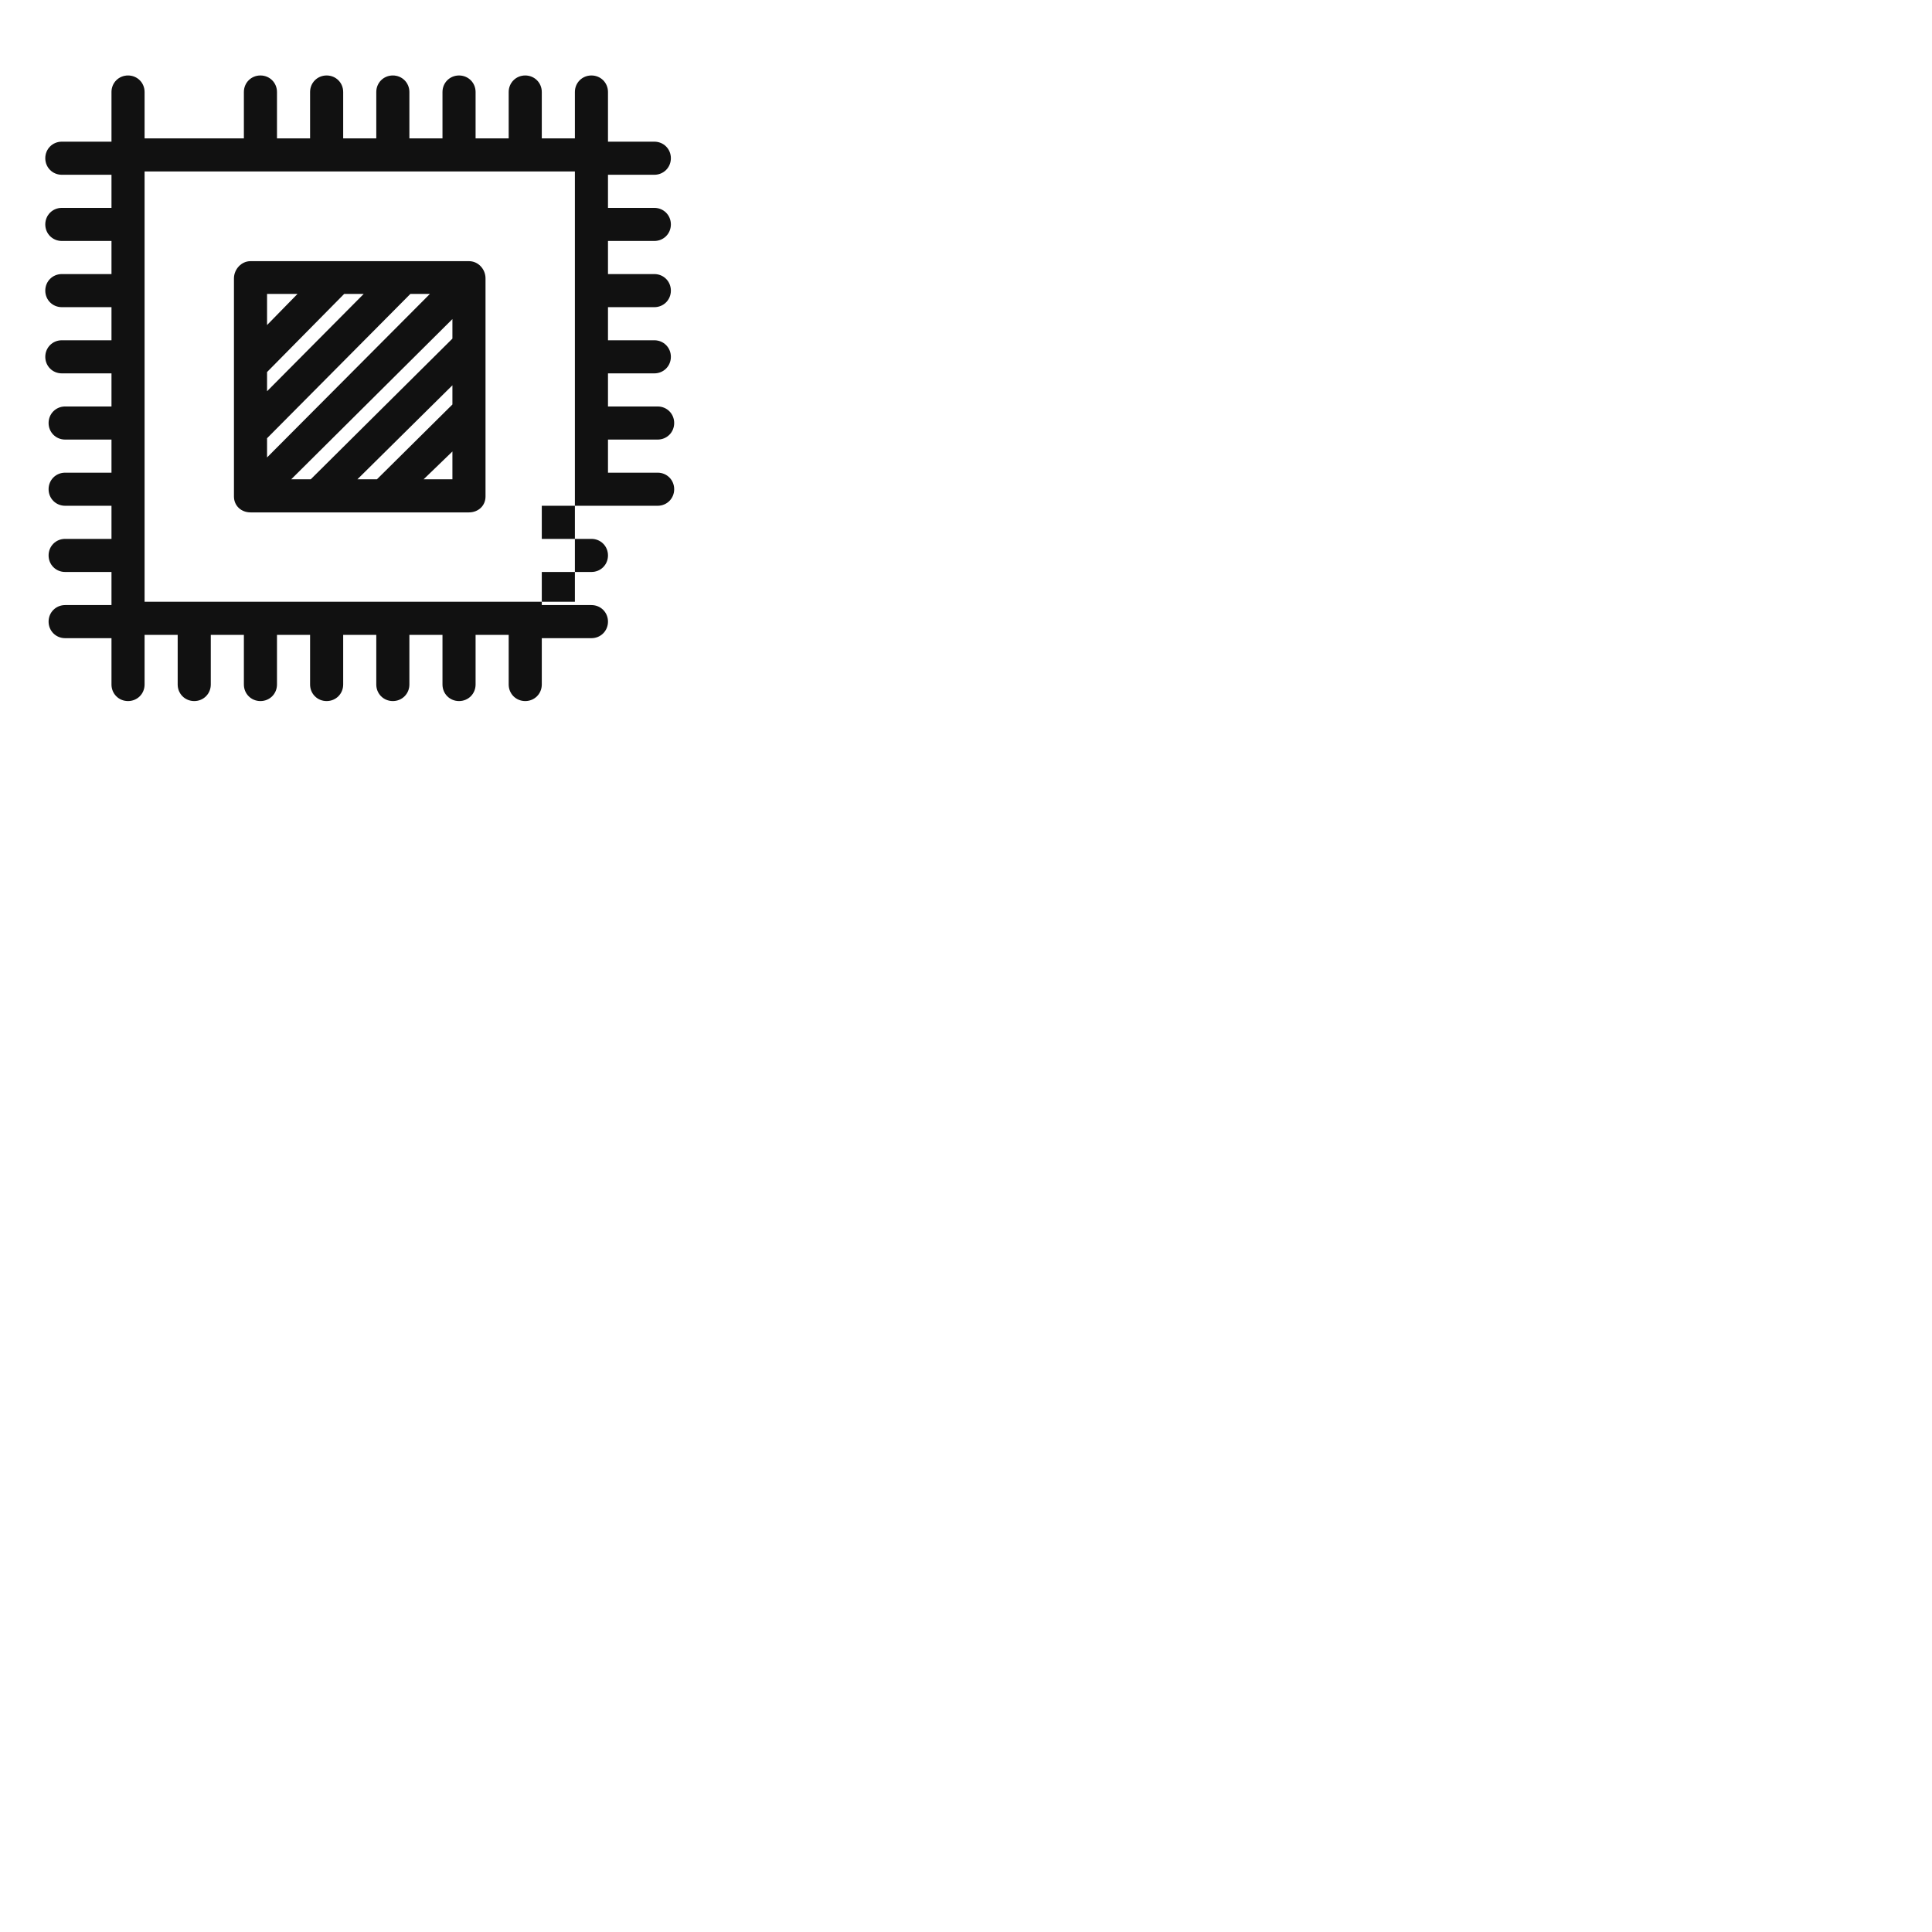
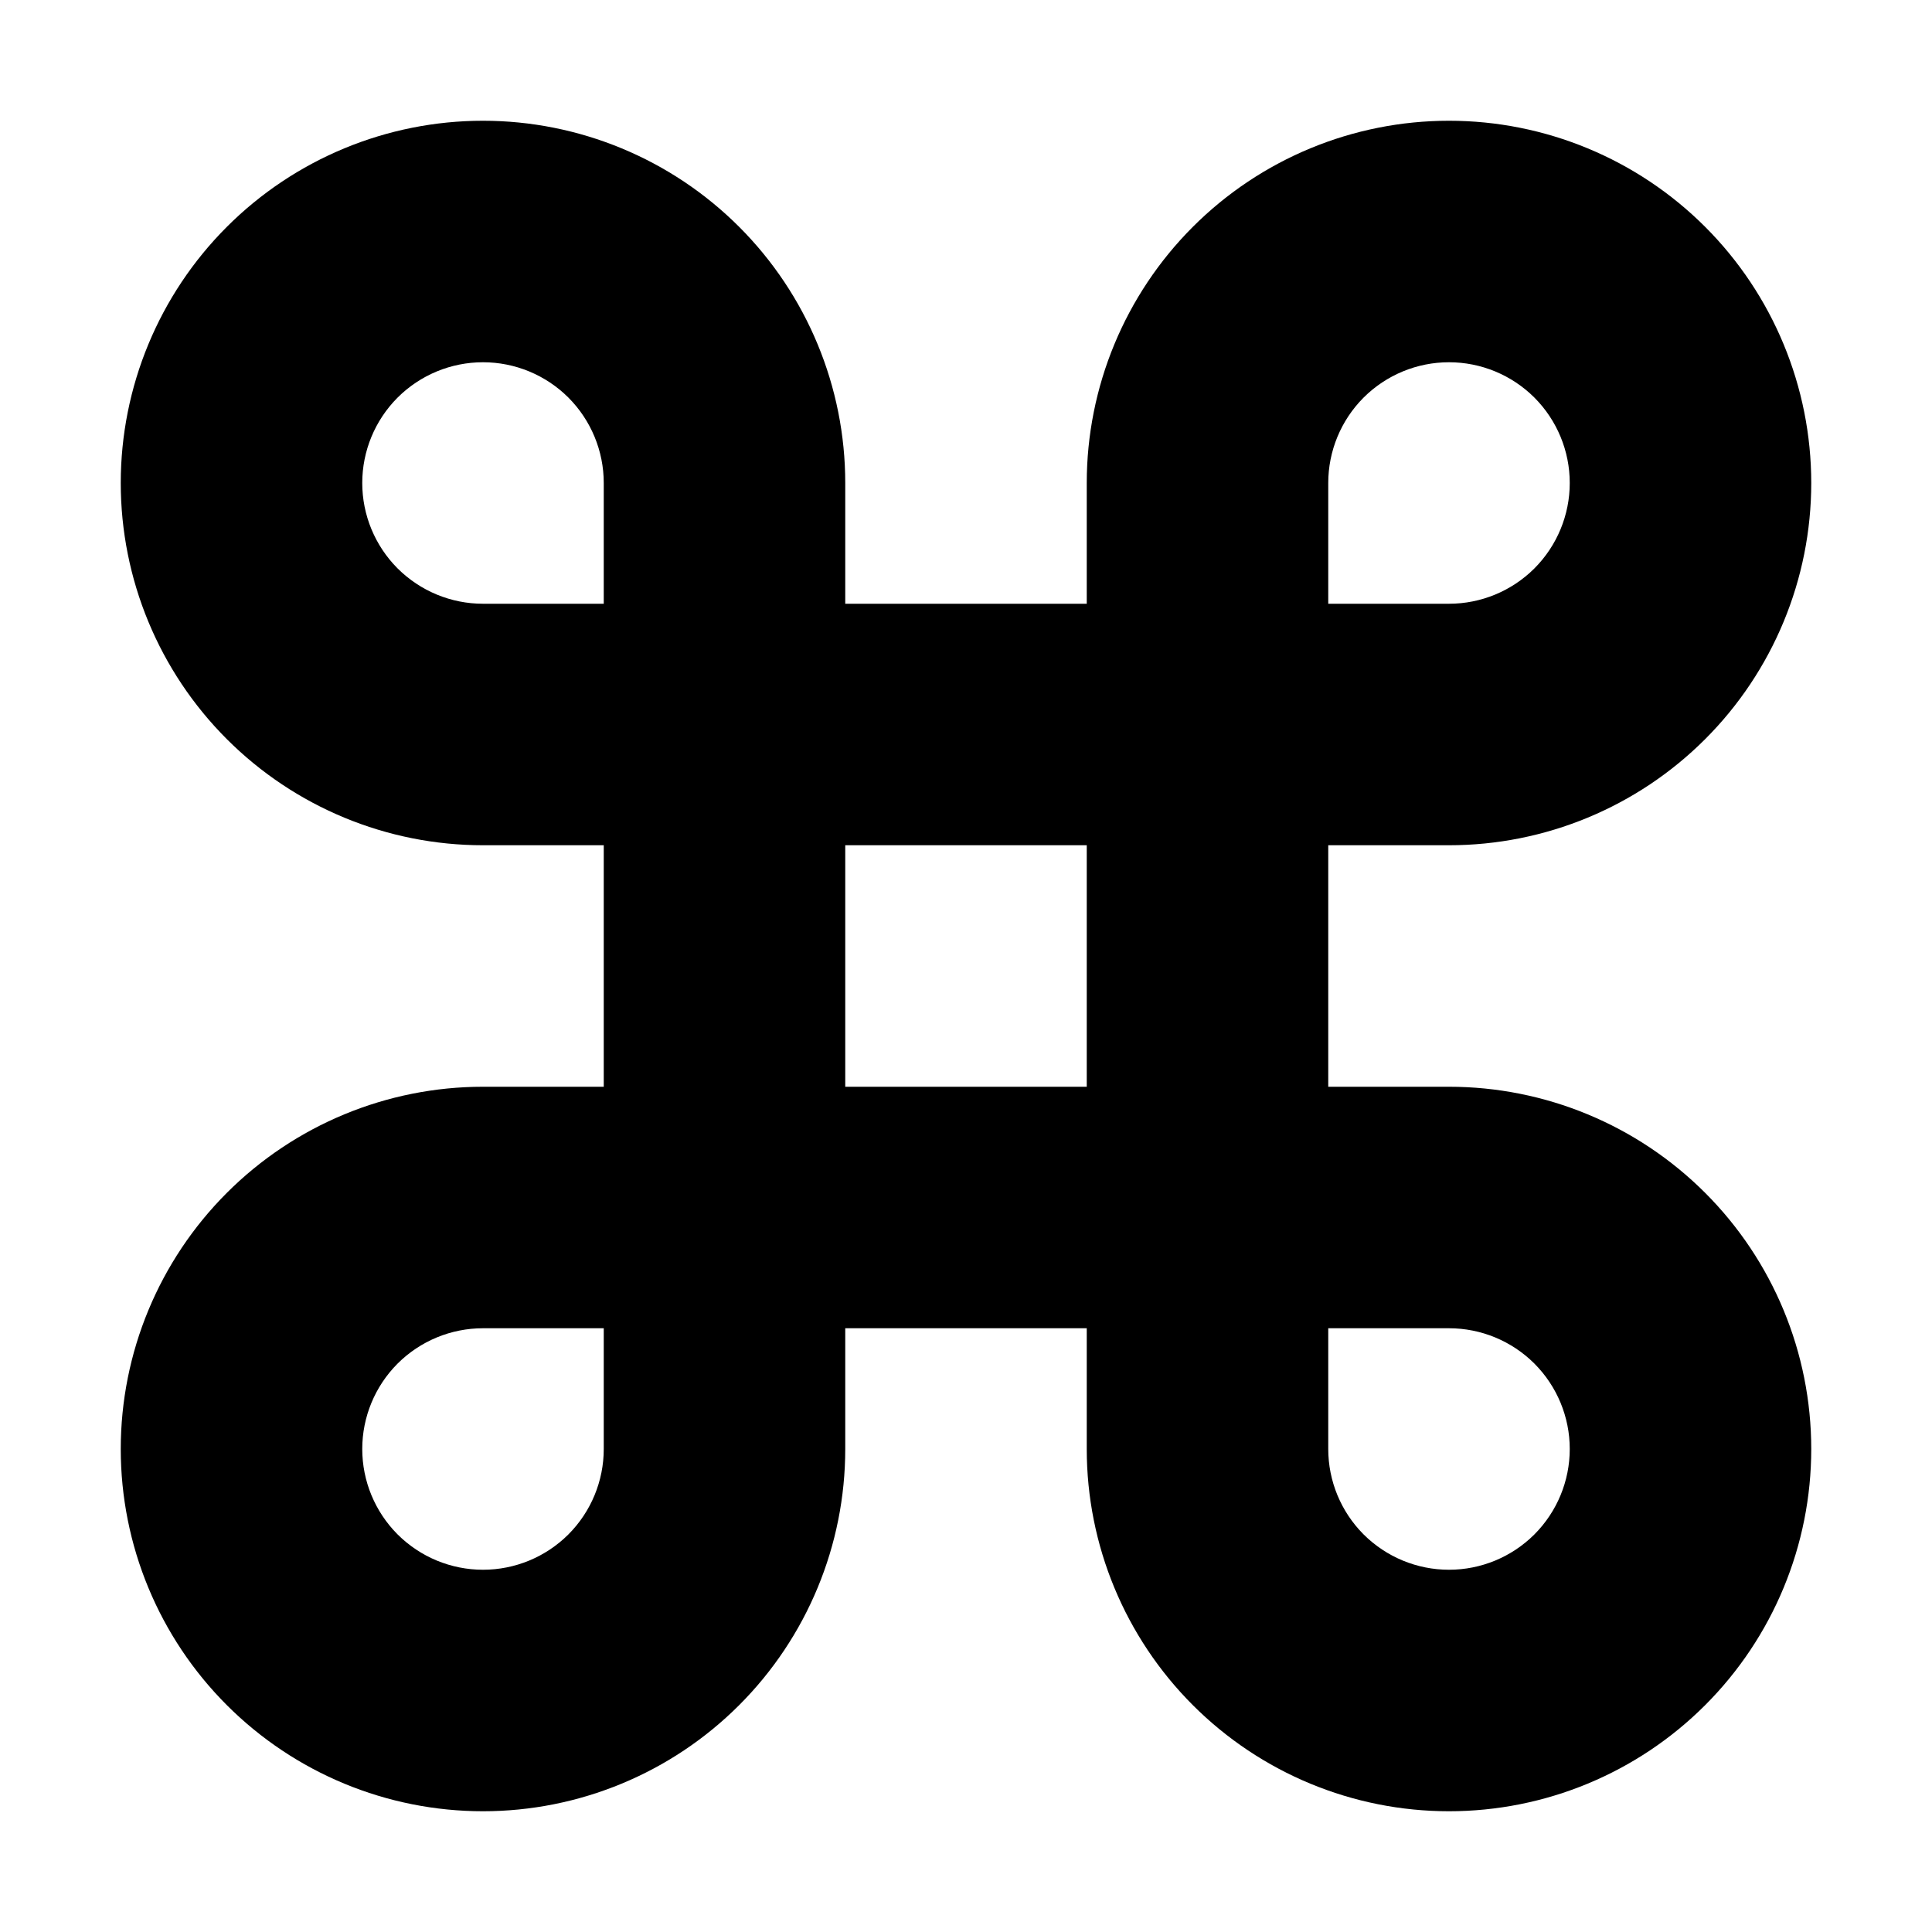
- <svg xmlns="http://www.w3.org/2000/svg" id="jcOUt1IZB" aria-hidden="true" role="img" class="iconify iconify--logos" width="256" height="256" viewBox="0 0 256">
-   <defs id="SvgjsDefs1001" />
-   <g id="SvgjsG1007" featurekey="HKaMnE-0" transform="matrix(0.4385965,0,0,0.4385965,-18.12281,-14.12281)" fill="#111111">
-     <path d="M240,185c2.8,0,5-2.2,5-5s-2.2-5-5-5h-15v-10h15c2.8,0,5-2.2,5-5s-2.2-5-5-5h-15v-10h14c2.8,0,5-2.2,5-5s-2.2-5-5-5h-14v-10h14c2.8,0,5-2.2,5-5s-2.2-5-5-5h-14v-10h14c2.8,0,5-2.2,5-5s-2.2-5-5-5h-14V85h14c2.8,0,5-2.2,5-5s-2.2-5-5-5h-14V60c0-2.8-2.2-5-5-5s-5,2.2-5,5v14h-10V60c0-2.8-2.2-5-5-5s-5,2.2-5,5v14h-10V60c0-2.8-2.2-5-5-5s-5,2.2-5,5v14h-10V60c0-2.8-2.2-5-5-5s-5,2.2-5,5v14h-10V60c0-2.8-2.2-5-5-5s-5,2.2-5,5v14h-10V60c0-2.8-2.2-5-5-5s-5,2.2-5,5v14H85V60c0-2.8-2.2-5-5-5s-5,2.2-5,5v15H60c-2.8,0-5,2.2-5,5s2.2,5,5,5h15v10H60c-2.8,0-5,2.2-5,5s2.2,5,5,5h15v10H60c-2.8,0-5,2.2-5,5s2.2,5,5,5h15v10H60c-2.8,0-5,2.2-5,5s2.2,5,5,5h15v10H61c-2.8,0-5,2.2-5,5s2.2,5,5,5h14v10H61c-2.8,0-5,2.2-5,5s2.2,5,5,5h14v10H61c-2.8,0-5,2.2-5,5s2.2,5,5,5h14v10H61c-2.8,0-5,2.2-5,5s2.2,5,5,5h14v14c0,2.8,2.2,5,5,5s5-2.2,5-5v-15h10v15c0,2.8,2.2,5,5,5s5-2.2,5-5v-15h10v15c0,2.8,2.2,5,5,5s5-2.2,5-5v-15h10v15c0,2.8,2.2,5,5,5s5-2.2,5-5v-15h10v15c0,2.8,2.2,5,5,5s5-2.2,5-5v-15h10v15c0,2.8,2.2,5,5,5s5-2.2,5-5v-15h10v15c0,2.8,2.2,5,5,5s5-2.2,5-5v-14h15c2.8,0,5-2.2,5-5s-2.2-5-5-5h-15v-10h15c2.8,0,5-2.2,5-5s-2.2-5-5-5h-15v-10H240z M215,214H85V84h130V214z M188,136.5v-20.2c0-2.8-2.2-5.2-5-5.2h-66c-2.8,0-5,2.5-5,5.2v46.2c0,0,0,0,0,0v19.7c0,2.8,2.2,4.8,5,4.8h66c2.8,0,5-2,5-4.8V136.5C188,136.5,188,136.5,188,136.5z M178,154.4L155.2,177h-5.9l28.7-28.4V154.4z M129.3,177l48.7-48.4v5.9L135.2,177H129.3z M122,144.6l23.3-23.6h5.9L122,150.4V144.6z M122,164.6l43.3-43.6h5.9L122,170.4V164.6z M131.2,121l-9.2,9.4V121H131.2z M169.3,177l8.7-8.4v8.4H169.3z" />
-   </g>
+ <svg xmlns="http://www.w3.org/2000/svg" width="800px" height="800px" viewBox="0 0 24 24" fill="none">
+   <path fill-rule="evenodd" clip-rule="evenodd" d="M2.818 2.818C3.662 1.974 4.807 1.5 6 1.5C7.193 1.5 8.338 1.974 9.182 2.818C10.026 3.662 10.5 4.807 10.5 6V7.5H13.5V6C13.5 4.807 13.974 3.662 14.818 2.818C15.662 1.974 16.806 1.5 18 1.5C19.194 1.5 20.338 1.974 21.182 2.818C22.026 3.662 22.5 4.807 22.5 6C22.5 7.193 22.026 8.338 21.182 9.182C20.338 10.026 19.194 10.5 18 10.5H16.5V13.5H18C19.194 13.5 20.338 13.974 21.182 14.818C22.026 15.662 22.5 16.806 22.5 18C22.5 19.194 22.026 20.338 21.182 21.182C20.338 22.026 19.194 22.5 18 22.5C16.806 22.5 15.662 22.026 14.818 21.182C13.974 20.338 13.5 19.194 13.5 18V16.5H10.5V18C10.5 19.194 10.026 20.338 9.182 21.182C8.338 22.026 7.193 22.5 6 22.5C4.807 22.5 3.662 22.026 2.818 21.182C1.974 20.338 1.5 19.194 1.5 18C1.5 16.806 1.974 15.662 2.818 14.818C3.662 13.974 4.807 13.5 6 13.5H7.5V10.5H6C4.807 10.5 3.662 10.026 2.818 9.182C1.974 8.338 1.5 7.193 1.5 6C1.5 4.807 1.974 3.662 2.818 2.818ZM7.5 7.5V6C7.5 5.602 7.342 5.221 7.061 4.939C6.779 4.658 6.398 4.5 6 4.5C5.602 4.5 5.221 4.658 4.939 4.939C4.658 5.221 4.5 5.602 4.5 6C4.5 6.398 4.658 6.779 4.939 7.061C5.221 7.342 5.602 7.5 6 7.5H7.5ZM10.5 10.5V13.5H13.5V10.5H10.5ZM7.5 16.5H6C5.602 16.5 5.221 16.658 4.939 16.939C4.658 17.221 4.5 17.602 4.5 18C4.5 18.398 4.658 18.779 4.939 19.061C5.221 19.342 5.602 19.5 6 19.5C6.398 19.5 6.779 19.342 7.061 19.061C7.342 18.779 7.5 18.398 7.5 18V16.5ZM16.5 16.5V18C16.5 18.398 16.658 18.779 16.939 19.061C17.221 19.342 17.602 19.5 18 19.5C18.398 19.5 18.779 19.342 19.061 19.061C19.342 18.779 19.5 18.398 19.5 18C19.5 17.602 19.342 17.221 19.061 16.939C18.779 16.658 18.398 16.5 18 16.5H16.5ZM16.5 7.5H18C18.398 7.5 18.779 7.342 19.061 7.061C19.342 6.779 19.5 6.398 19.5 6C19.5 5.602 19.342 5.221 19.061 4.939C18.779 4.658 18.398 4.5 18 4.5C17.602 4.5 17.221 4.658 16.939 4.939C16.658 5.221 16.5 5.602 16.5 6V7.5Z" fill="#000000" />
</svg>
